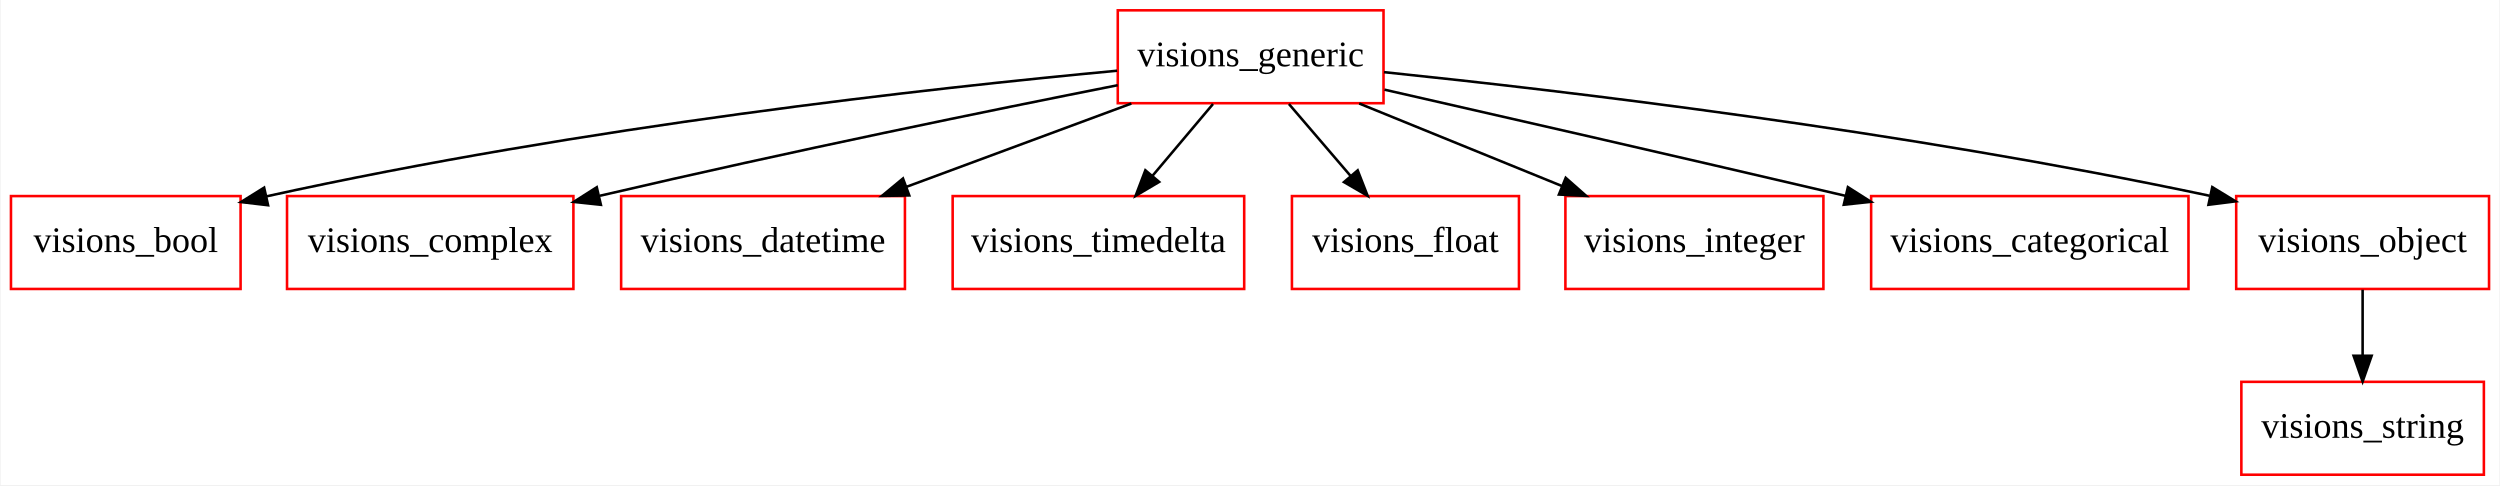
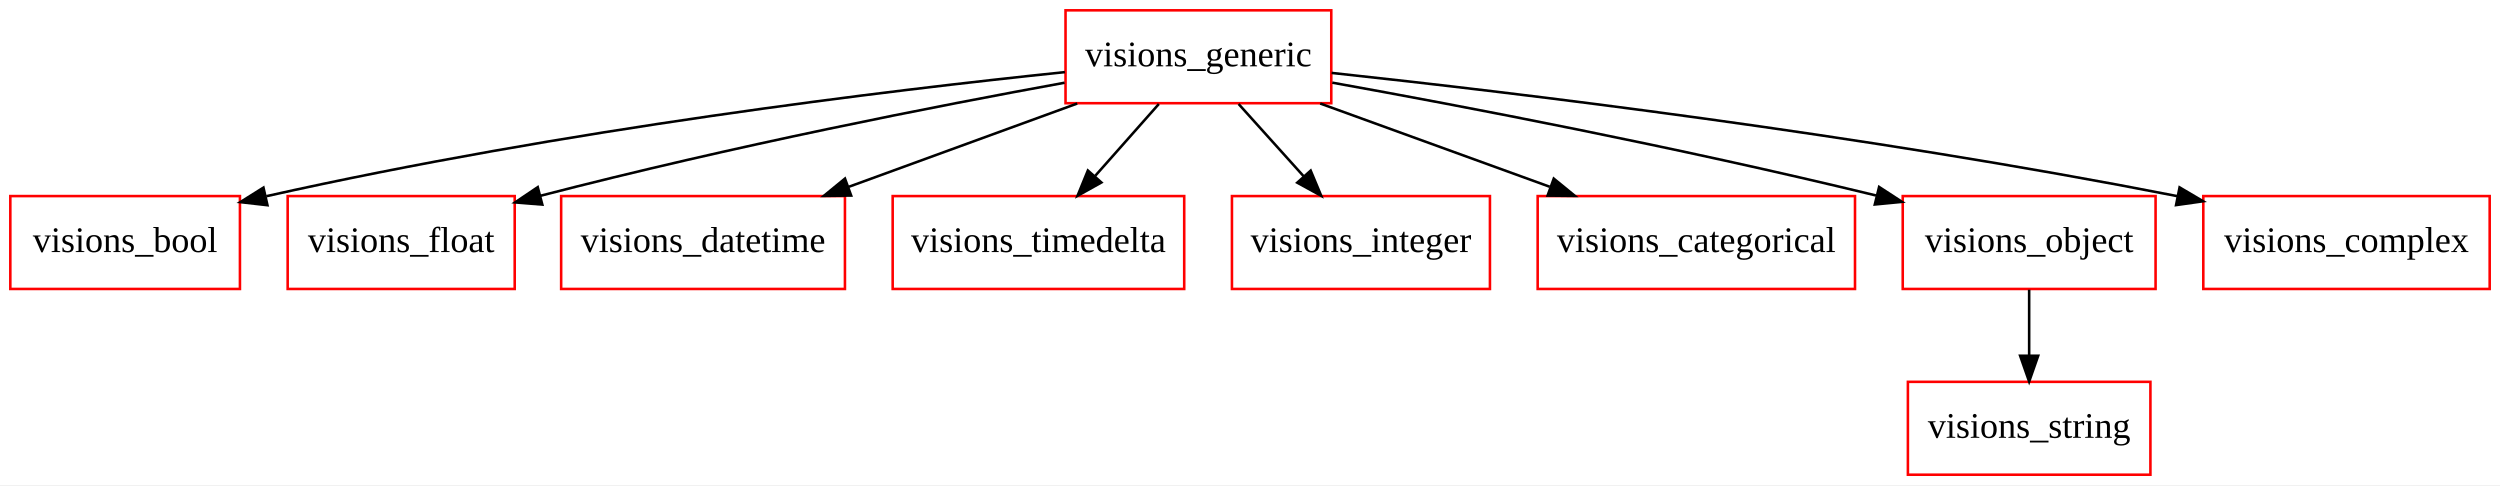
- <svg xmlns="http://www.w3.org/2000/svg" width="969pt" height="188pt" viewBox="0.00 0.00 968.50 188.00">
+ <svg xmlns="http://www.w3.org/2000/svg" width="969pt" height="188pt" viewBox="0.00 0.00 969.00 188.00">
  <g id="graph0" class="graph" transform="scale(1 1) rotate(0) translate(4 184)">
-     <polygon fill="white" stroke="none" points="-4,4 -4,-184 964.5,-184 964.5,4 -4,4" />
+     <polygon fill="white" stroke="none" points="-4,4 -4,-184 965,-184 965,4 -4,4" />
    <g id="node1" class="node">
      <polygon fill="none" stroke="red" points="89,-108 0,-108 0,-72 89,-72 89,-108" />
      <text text-anchor="middle" x="44.5" y="-86.3" font-family="Times New Roman,serif" font-size="14.00">visions_bool</text>
    </g>
    <g id="node2" class="node">
-       <polygon fill="none" stroke="red" points="532,-180 429,-180 429,-144 532,-144 532,-180" />
-       <text text-anchor="middle" x="480.5" y="-158.3" font-family="Times New Roman,serif" font-size="14.00">visions_generic</text>
+       <polygon fill="none" stroke="red" points="195.5,-108 107.5,-108 107.5,-72 195.5,-72 195.5,-108" />
+       <text text-anchor="middle" x="151.5" y="-86.3" font-family="Times New Roman,serif" font-size="14.00">visions_float</text>
+     </g>
+     <g id="node3" class="node">
+       <polygon fill="none" stroke="red" points="323.5,-108 213.5,-108 213.5,-72 323.5,-72 323.5,-108" />
+       <text text-anchor="middle" x="268.5" y="-86.3" font-family="Times New Roman,serif" font-size="14.00">visions_datetime</text>
+     </g>
+     <g id="node4" class="node">
+       <polygon fill="none" stroke="red" points="455,-108 342,-108 342,-72 455,-72 455,-108" />
+       <text text-anchor="middle" x="398.5" y="-86.3" font-family="Times New Roman,serif" font-size="14.00">visions_timedelta</text>
+     </g>
+     <g id="node5" class="node">
+       <polygon fill="none" stroke="red" points="573.5,-108 473.5,-108 473.5,-72 573.5,-72 573.5,-108" />
+       <text text-anchor="middle" x="523.5" y="-86.3" font-family="Times New Roman,serif" font-size="14.00">visions_integer</text>
+     </g>
+     <g id="node6" class="node">
+       <polygon fill="none" stroke="red" points="829.5,-36 735.5,-36 735.5,-0 829.5,-0 829.5,-36" />
+       <text text-anchor="middle" x="782.5" y="-14.3" font-family="Times New Roman,serif" font-size="14.00">visions_string</text>
+     </g>
+     <g id="node7" class="node">
+       <polygon fill="none" stroke="red" points="715,-108 592,-108 592,-72 715,-72 715,-108" />
+       <text text-anchor="middle" x="653.5" y="-86.3" font-family="Times New Roman,serif" font-size="14.00">visions_categorical</text>
+     </g>
+     <g id="node8" class="node">
+       <polygon fill="none" stroke="red" points="831.5,-108 733.5,-108 733.5,-72 831.5,-72 831.5,-108" />
+       <text text-anchor="middle" x="782.5" y="-86.3" font-family="Times New Roman,serif" font-size="14.00">visions_object</text>
    </g>
    <g id="edge1" class="edge">
-       <path fill="none" stroke="black" d="M428.726,-156.586C356.765,-149.842 222.418,-135.055 99.123,-107.915" />
-       <polygon fill="black" stroke="black" points="99.655,-104.448 89.132,-105.683 98.128,-111.279 99.655,-104.448" />
+       <path fill="none" stroke="black" d="M782.5,-71.697C782.5,-63.983 782.5,-54.712 782.5,-46.112" />
+       <polygon fill="black" stroke="black" points="786,-46.104 782.5,-36.104 779,-46.104 786,-46.104" />
    </g>
-     <g id="node3" class="node">
-       <polygon fill="none" stroke="red" points="218,-108 107,-108 107,-72 218,-72 218,-108" />
-       <text text-anchor="middle" x="162.5" y="-86.3" font-family="Times New Roman,serif" font-size="14.00">visions_complex</text>
+     <g id="node9" class="node">
+       <polygon fill="none" stroke="red" points="961,-108 850,-108 850,-72 961,-72 961,-108" />
+       <text text-anchor="middle" x="905.5" y="-86.3" font-family="Times New Roman,serif" font-size="14.00">visions_complex</text>
+     </g>
+     <g id="node10" class="node">
+       <polygon fill="none" stroke="red" points="512,-180 409,-180 409,-144 512,-144 512,-180" />
+       <text text-anchor="middle" x="460.5" y="-158.3" font-family="Times New Roman,serif" font-size="14.00">visions_generic</text>
    </g>
    <g id="edge2" class="edge">
-       <path fill="none" stroke="black" d="M428.972,-150.98C379.933,-141.269 303.844,-125.752 228.295,-108.127" />
-       <polygon fill="black" stroke="black" points="228.659,-104.618 218.124,-105.741 227.06,-111.433 228.659,-104.618" />
-     </g>
-     <g id="node4" class="node">
-       <polygon fill="none" stroke="red" points="346.5,-108 236.5,-108 236.5,-72 346.5,-72 346.5,-108" />
-       <text text-anchor="middle" x="291.5" y="-86.3" font-family="Times New Roman,serif" font-size="14.00">visions_datetime</text>
+       <path fill="none" stroke="black" d="M408.765,-156.052C340.079,-148.904 214.964,-133.879 99.232,-107.951" />
+       <polygon fill="black" stroke="black" points="99.665,-104.461 89.138,-105.657 98.113,-111.287 99.665,-104.461" />
    </g>
    <g id="edge3" class="edge">
-       <path fill="none" stroke="black" d="M434.265,-143.876C407.969,-134.137 374.856,-121.872 347.142,-111.608" />
-       <polygon fill="black" stroke="black" points="348.178,-108.259 337.584,-108.068 345.746,-114.824 348.178,-108.259" />
-     </g>
-     <g id="node6" class="node">
-       <polygon fill="none" stroke="red" points="478,-108 365,-108 365,-72 478,-72 478,-108" />
-       <text text-anchor="middle" x="421.5" y="-86.3" font-family="Times New Roman,serif" font-size="14.00">visions_timedelta</text>
+       <path fill="none" stroke="black" d="M408.64,-151.937C358.789,-142.849 281.198,-127.724 205.362,-108.09" />
+       <polygon fill="black" stroke="black" points="206.204,-104.693 195.643,-105.546 204.431,-111.464 206.204,-104.693" />
    </g>
    <g id="edge4" class="edge">
-       <path fill="none" stroke="black" d="M465.916,-143.697C458.842,-135.305 450.217,-125.07 442.455,-115.861" />
-       <polygon fill="black" stroke="black" points="445.037,-113.495 435.917,-108.104 439.685,-118.006 445.037,-113.495" />
-     </g>
-     <g id="node7" class="node">
-       <polygon fill="none" stroke="red" points="584.5,-108 496.5,-108 496.5,-72 584.5,-72 584.5,-108" />
-       <text text-anchor="middle" x="540.5" y="-86.3" font-family="Times New Roman,serif" font-size="14.00">visions_float</text>
+       <path fill="none" stroke="black" d="M413.532,-143.876C386.817,-134.137 353.179,-121.872 325.025,-111.608" />
+       <polygon fill="black" stroke="black" points="325.91,-108.205 315.316,-108.068 323.512,-114.782 325.91,-108.205" />
    </g>
    <g id="edge5" class="edge">
-       <path fill="none" stroke="black" d="M495.331,-143.697C502.525,-135.305 511.297,-125.07 519.19,-115.861" />
-       <polygon fill="black" stroke="black" points="521.989,-117.975 525.839,-108.104 516.674,-113.419 521.989,-117.975" />
-     </g>
-     <g id="node8" class="node">
-       <polygon fill="none" stroke="red" points="702.5,-108 602.5,-108 602.5,-72 702.5,-72 702.5,-108" />
-       <text text-anchor="middle" x="652.5" y="-86.3" font-family="Times New Roman,serif" font-size="14.00">visions_integer</text>
+       <path fill="none" stroke="black" d="M445.174,-143.697C437.741,-135.305 428.677,-125.07 420.52,-115.861" />
+       <polygon fill="black" stroke="black" points="422.9,-113.27 413.65,-108.104 417.66,-117.911 422.9,-113.27" />
    </g>
    <g id="edge6" class="edge">
-       <path fill="none" stroke="black" d="M522.576,-143.876C546.298,-134.222 576.116,-122.087 601.201,-111.878" />
-       <polygon fill="black" stroke="black" points="602.618,-115.08 610.561,-108.068 599.979,-108.596 602.618,-115.08" />
-     </g>
-     <g id="node9" class="node">
-       <polygon fill="none" stroke="red" points="844,-108 721,-108 721,-72 844,-72 844,-108" />
-       <text text-anchor="middle" x="782.5" y="-86.3" font-family="Times New Roman,serif" font-size="14.00">visions_categorical</text>
+       <path fill="none" stroke="black" d="M476.073,-143.697C483.702,-135.22 493.023,-124.864 501.376,-115.583" />
+       <polygon fill="black" stroke="black" points="504.018,-117.879 508.106,-108.104 498.815,-113.196 504.018,-117.879" />
    </g>
    <g id="edge7" class="edge">
-       <path fill="none" stroke="black" d="M532.368,-149.247C577.011,-139.098 643.423,-123.921 710.964,-108.115" />
-       <polygon fill="black" stroke="black" points="711.997,-111.468 720.935,-105.779 710.4,-104.652 711.997,-111.468" />
-     </g>
-     <g id="node10" class="node">
-       <polygon fill="none" stroke="red" points="960.5,-108 862.5,-108 862.5,-72 960.5,-72 960.5,-108" />
-       <text text-anchor="middle" x="911.5" y="-86.3" font-family="Times New Roman,serif" font-size="14.00">visions_object</text>
+       <path fill="none" stroke="black" d="M507.713,-143.876C534.566,-134.137 568.38,-121.872 596.68,-111.608" />
+       <polygon fill="black" stroke="black" points="598.233,-114.768 606.44,-108.068 595.846,-108.188 598.233,-114.768" />
    </g>
    <g id="edge8" class="edge">
-       <path fill="none" stroke="black" d="M532.2,-156.033C602.612,-148.745 732.669,-133.425 852.208,-108.114" />
-       <polygon fill="black" stroke="black" points="853.22,-111.476 862.263,-105.956 851.751,-104.632 853.22,-111.476" />
-     </g>
-     <g id="node5" class="node">
-       <polygon fill="none" stroke="red" points="958.5,-36 864.5,-36 864.5,-0 958.5,-0 958.5,-36" />
-       <text text-anchor="middle" x="911.5" y="-14.3" font-family="Times New Roman,serif" font-size="14.00">visions_string</text>
+       <path fill="none" stroke="black" d="M512.393,-151.961C563.652,-142.724 644.456,-127.336 723.137,-108.233" />
+       <polygon fill="black" stroke="black" points="724.339,-111.542 733.218,-105.761 722.672,-104.743 724.339,-111.542" />
    </g>
    <g id="edge9" class="edge">
-       <path fill="none" stroke="black" d="M911.5,-71.697C911.5,-63.983 911.5,-54.712 911.5,-46.112" />
-       <polygon fill="black" stroke="black" points="915,-46.104 911.5,-36.104 908,-46.104 915,-46.104" />
+       <path fill="none" stroke="black" d="M512.144,-155.74C583.61,-148.034 716.808,-132.13 839.949,-107.972" />
+       <polygon fill="black" stroke="black" points="840.803,-111.371 849.93,-105.991 839.44,-104.505 840.803,-111.371" />
    </g>
  </g>
</svg>
